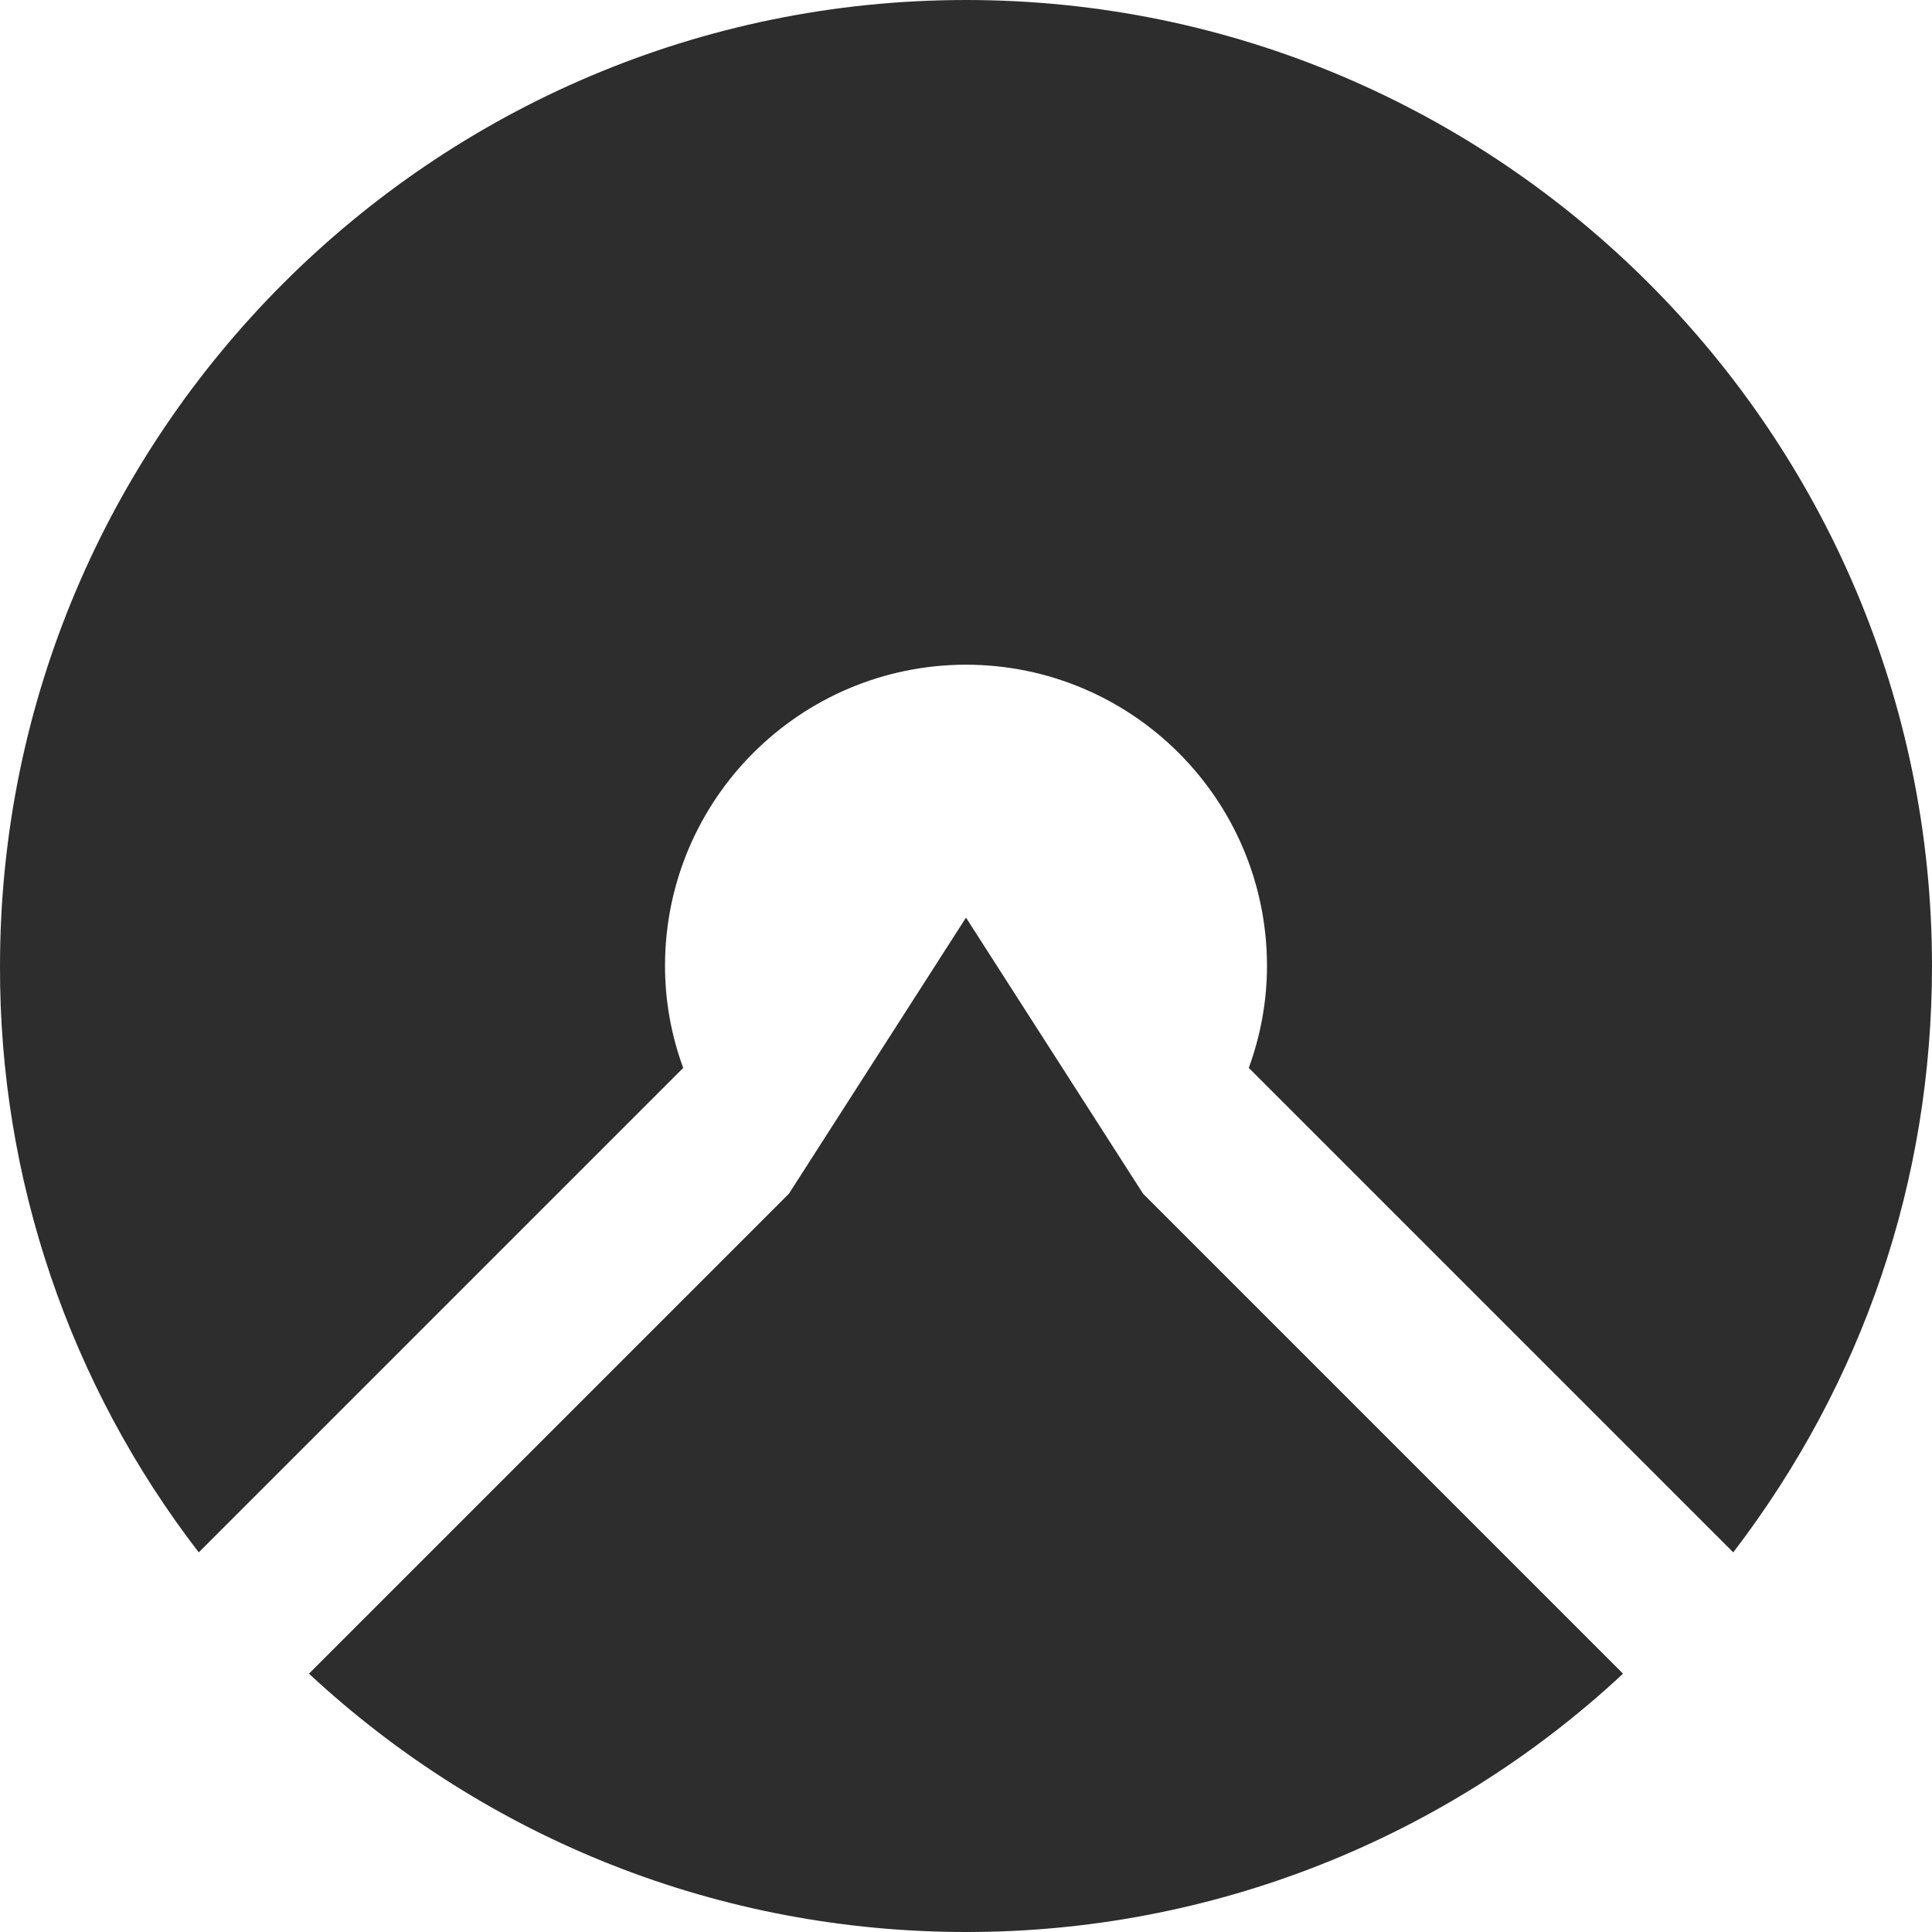
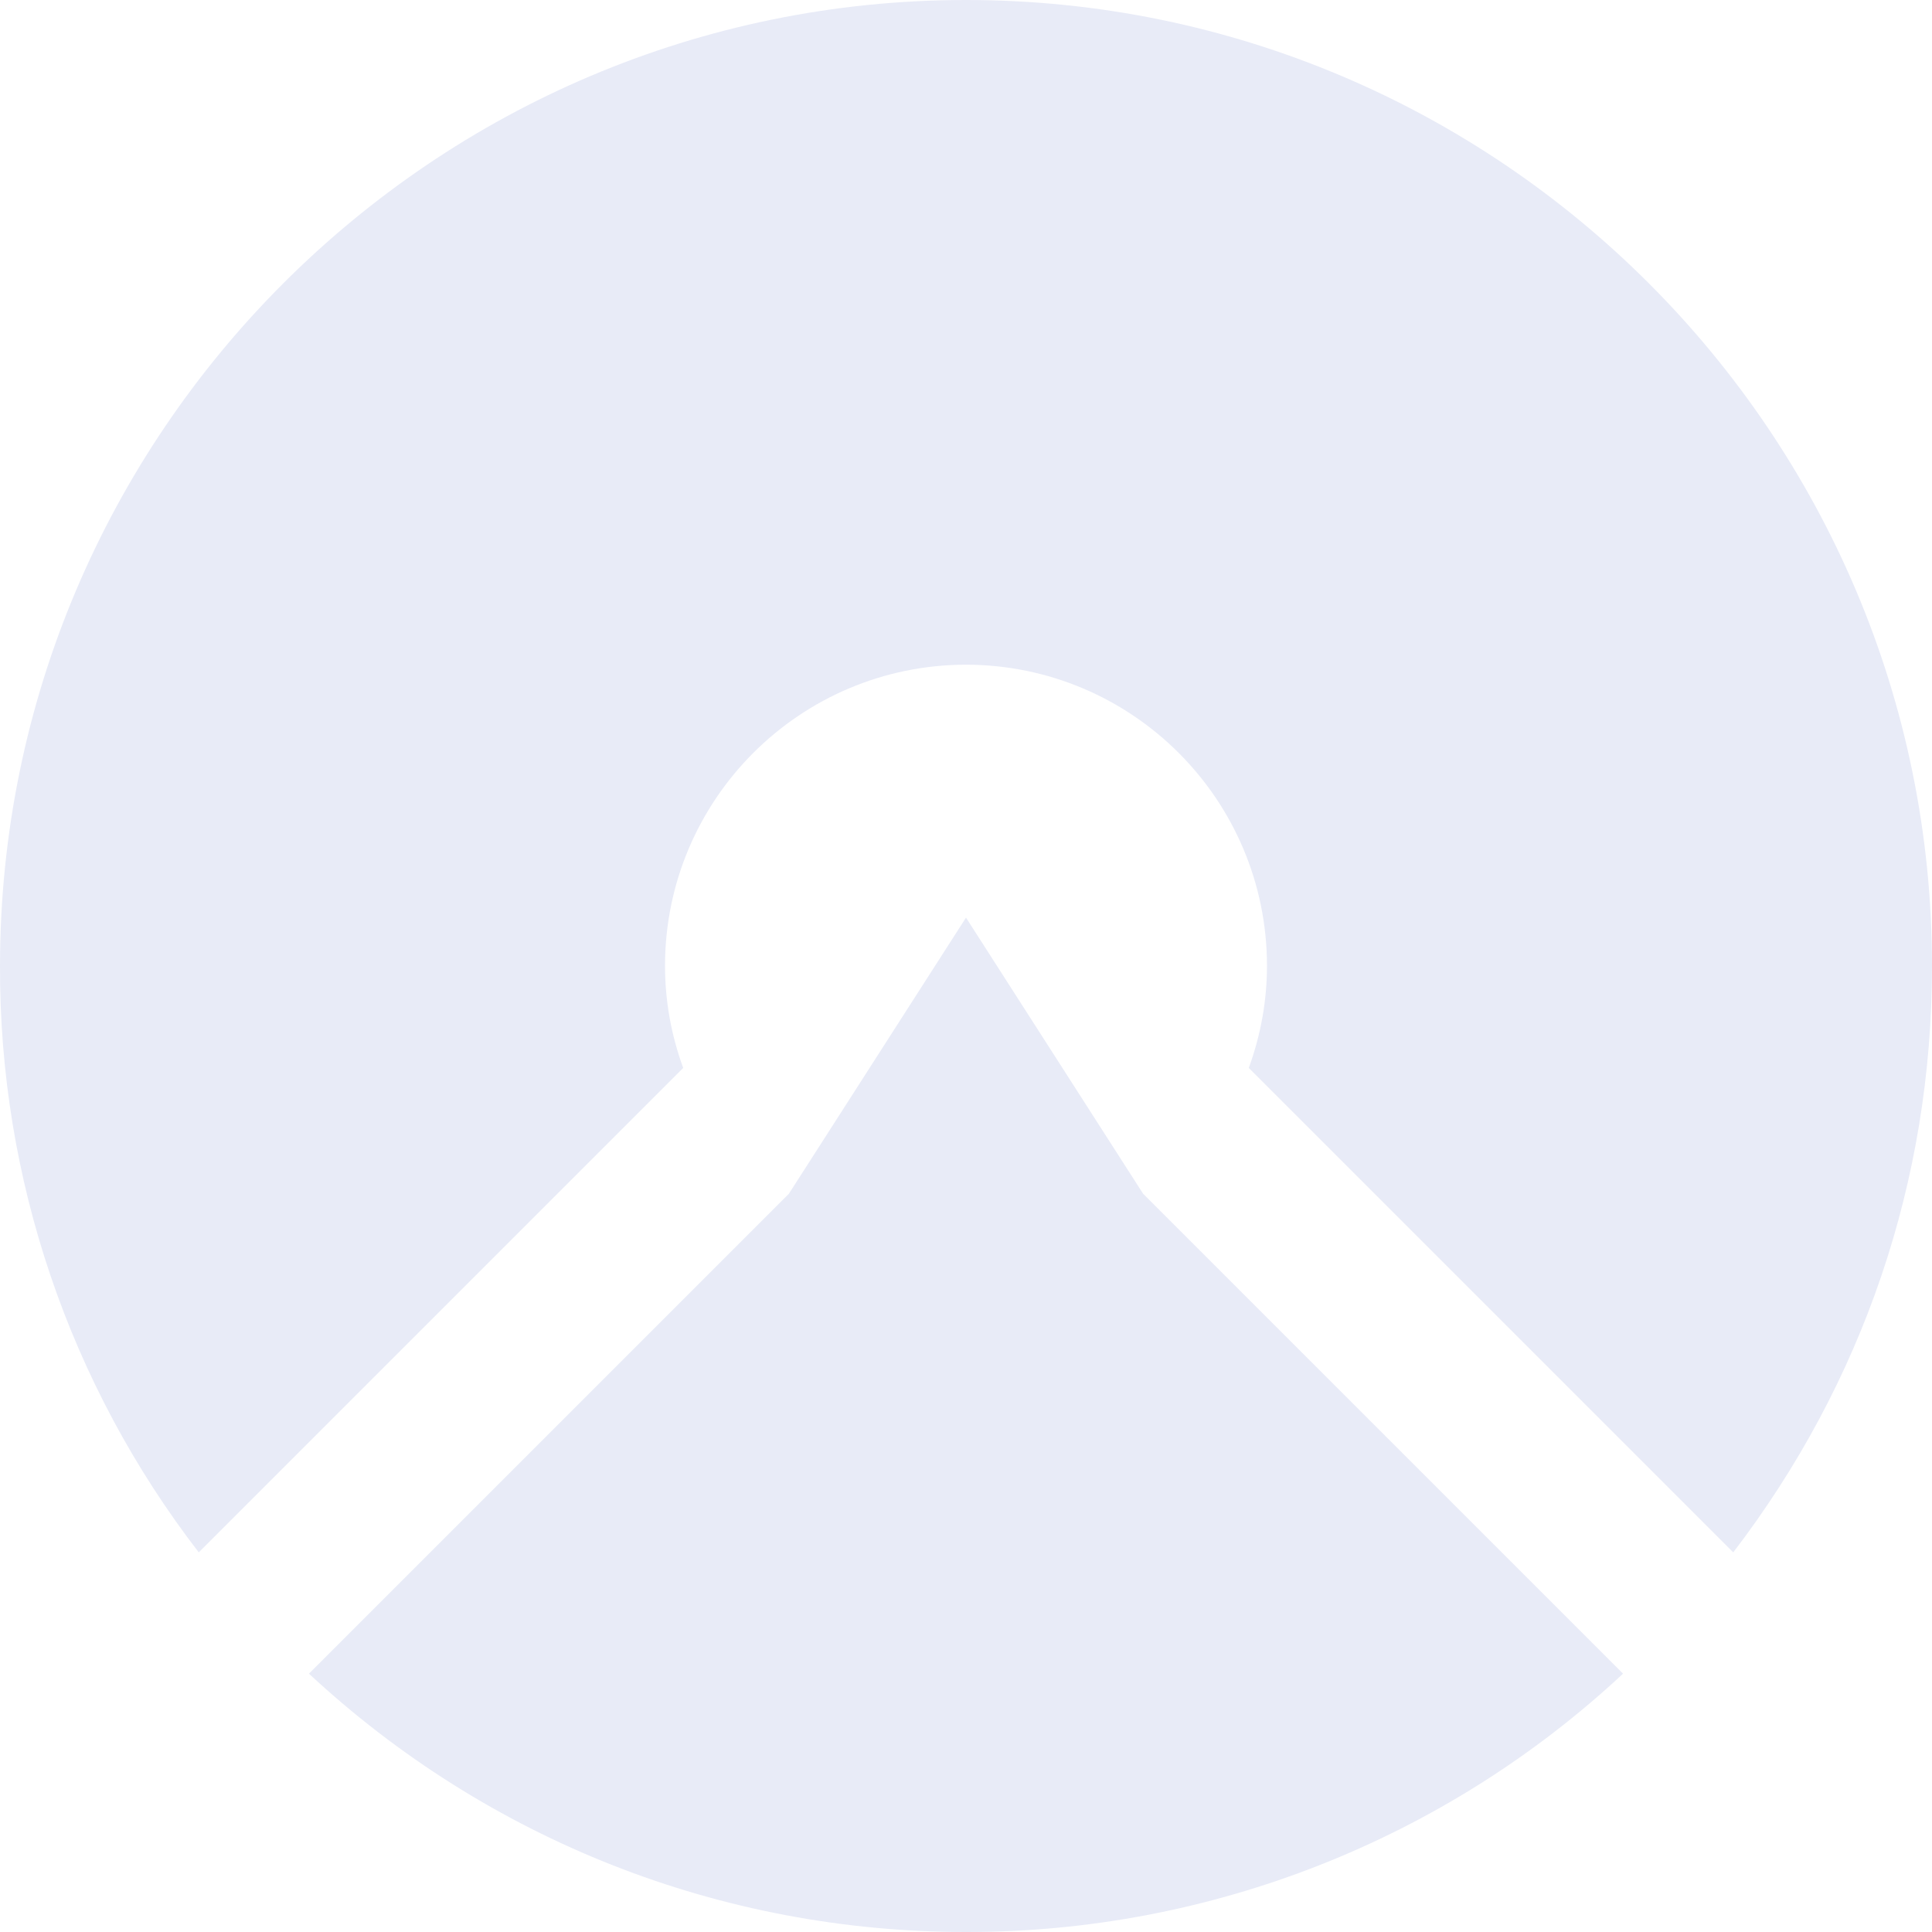
<svg xmlns="http://www.w3.org/2000/svg" fill="#000000" width="800px" height="800px" viewBox="0 0 24 24" role="img" version="1.1" id="svg6">
  <defs id="defs10" />
-   <path d="m 9.8,14.829 2.2,-3.43 2.2,3.43 5.962,5.962 A 11.946,11.946 0 0 1 12,24 C 8.957,24 6.065,22.86 3.838,20.791 Z M 6.3064029e-5,12 C 6.3064029e-5,5.385 5.385,0 12,0 18.62,0 24,5.385 24,12 c 0,2.663 -0.855,5.175 -2.469,7.284 l -6.018,-6.018 c 0.15,-0.412 0.226,-0.839 0.226,-1.27 A 3.743,3.743 0 0 0 12,8.257 3.743,3.743 0 0 0 8.261,11.996 c 0,0.431 0.075,0.858 0.226,1.27 L 2.469,19.284 A 11.865,11.865 0 0 1 6.3064029e-5,12 Z" id="path4" style="stroke-width:1;fill:#2d2d2d;fill-opacity:1" />
+   <path d="m 9.8,14.829 2.2,-3.43 2.2,3.43 5.962,5.962 A 11.946,11.946 0 0 1 12,24 C 8.957,24 6.065,22.86 3.838,20.791 Z M 6.3064029e-5,12 C 6.3064029e-5,5.385 5.385,0 12,0 18.62,0 24,5.385 24,12 c 0,2.663 -0.855,5.175 -2.469,7.284 l -6.018,-6.018 c 0.15,-0.412 0.226,-0.839 0.226,-1.27 A 3.743,3.743 0 0 0 12,8.257 3.743,3.743 0 0 0 8.261,11.996 c 0,0.431 0.075,0.858 0.226,1.27 L 2.469,19.284 A 11.865,11.865 0 0 1 6.3064029e-5,12 Z" id="path4" style="stroke-width:1;fill:#e8ebf7;fill-opacity:1" />
</svg>
